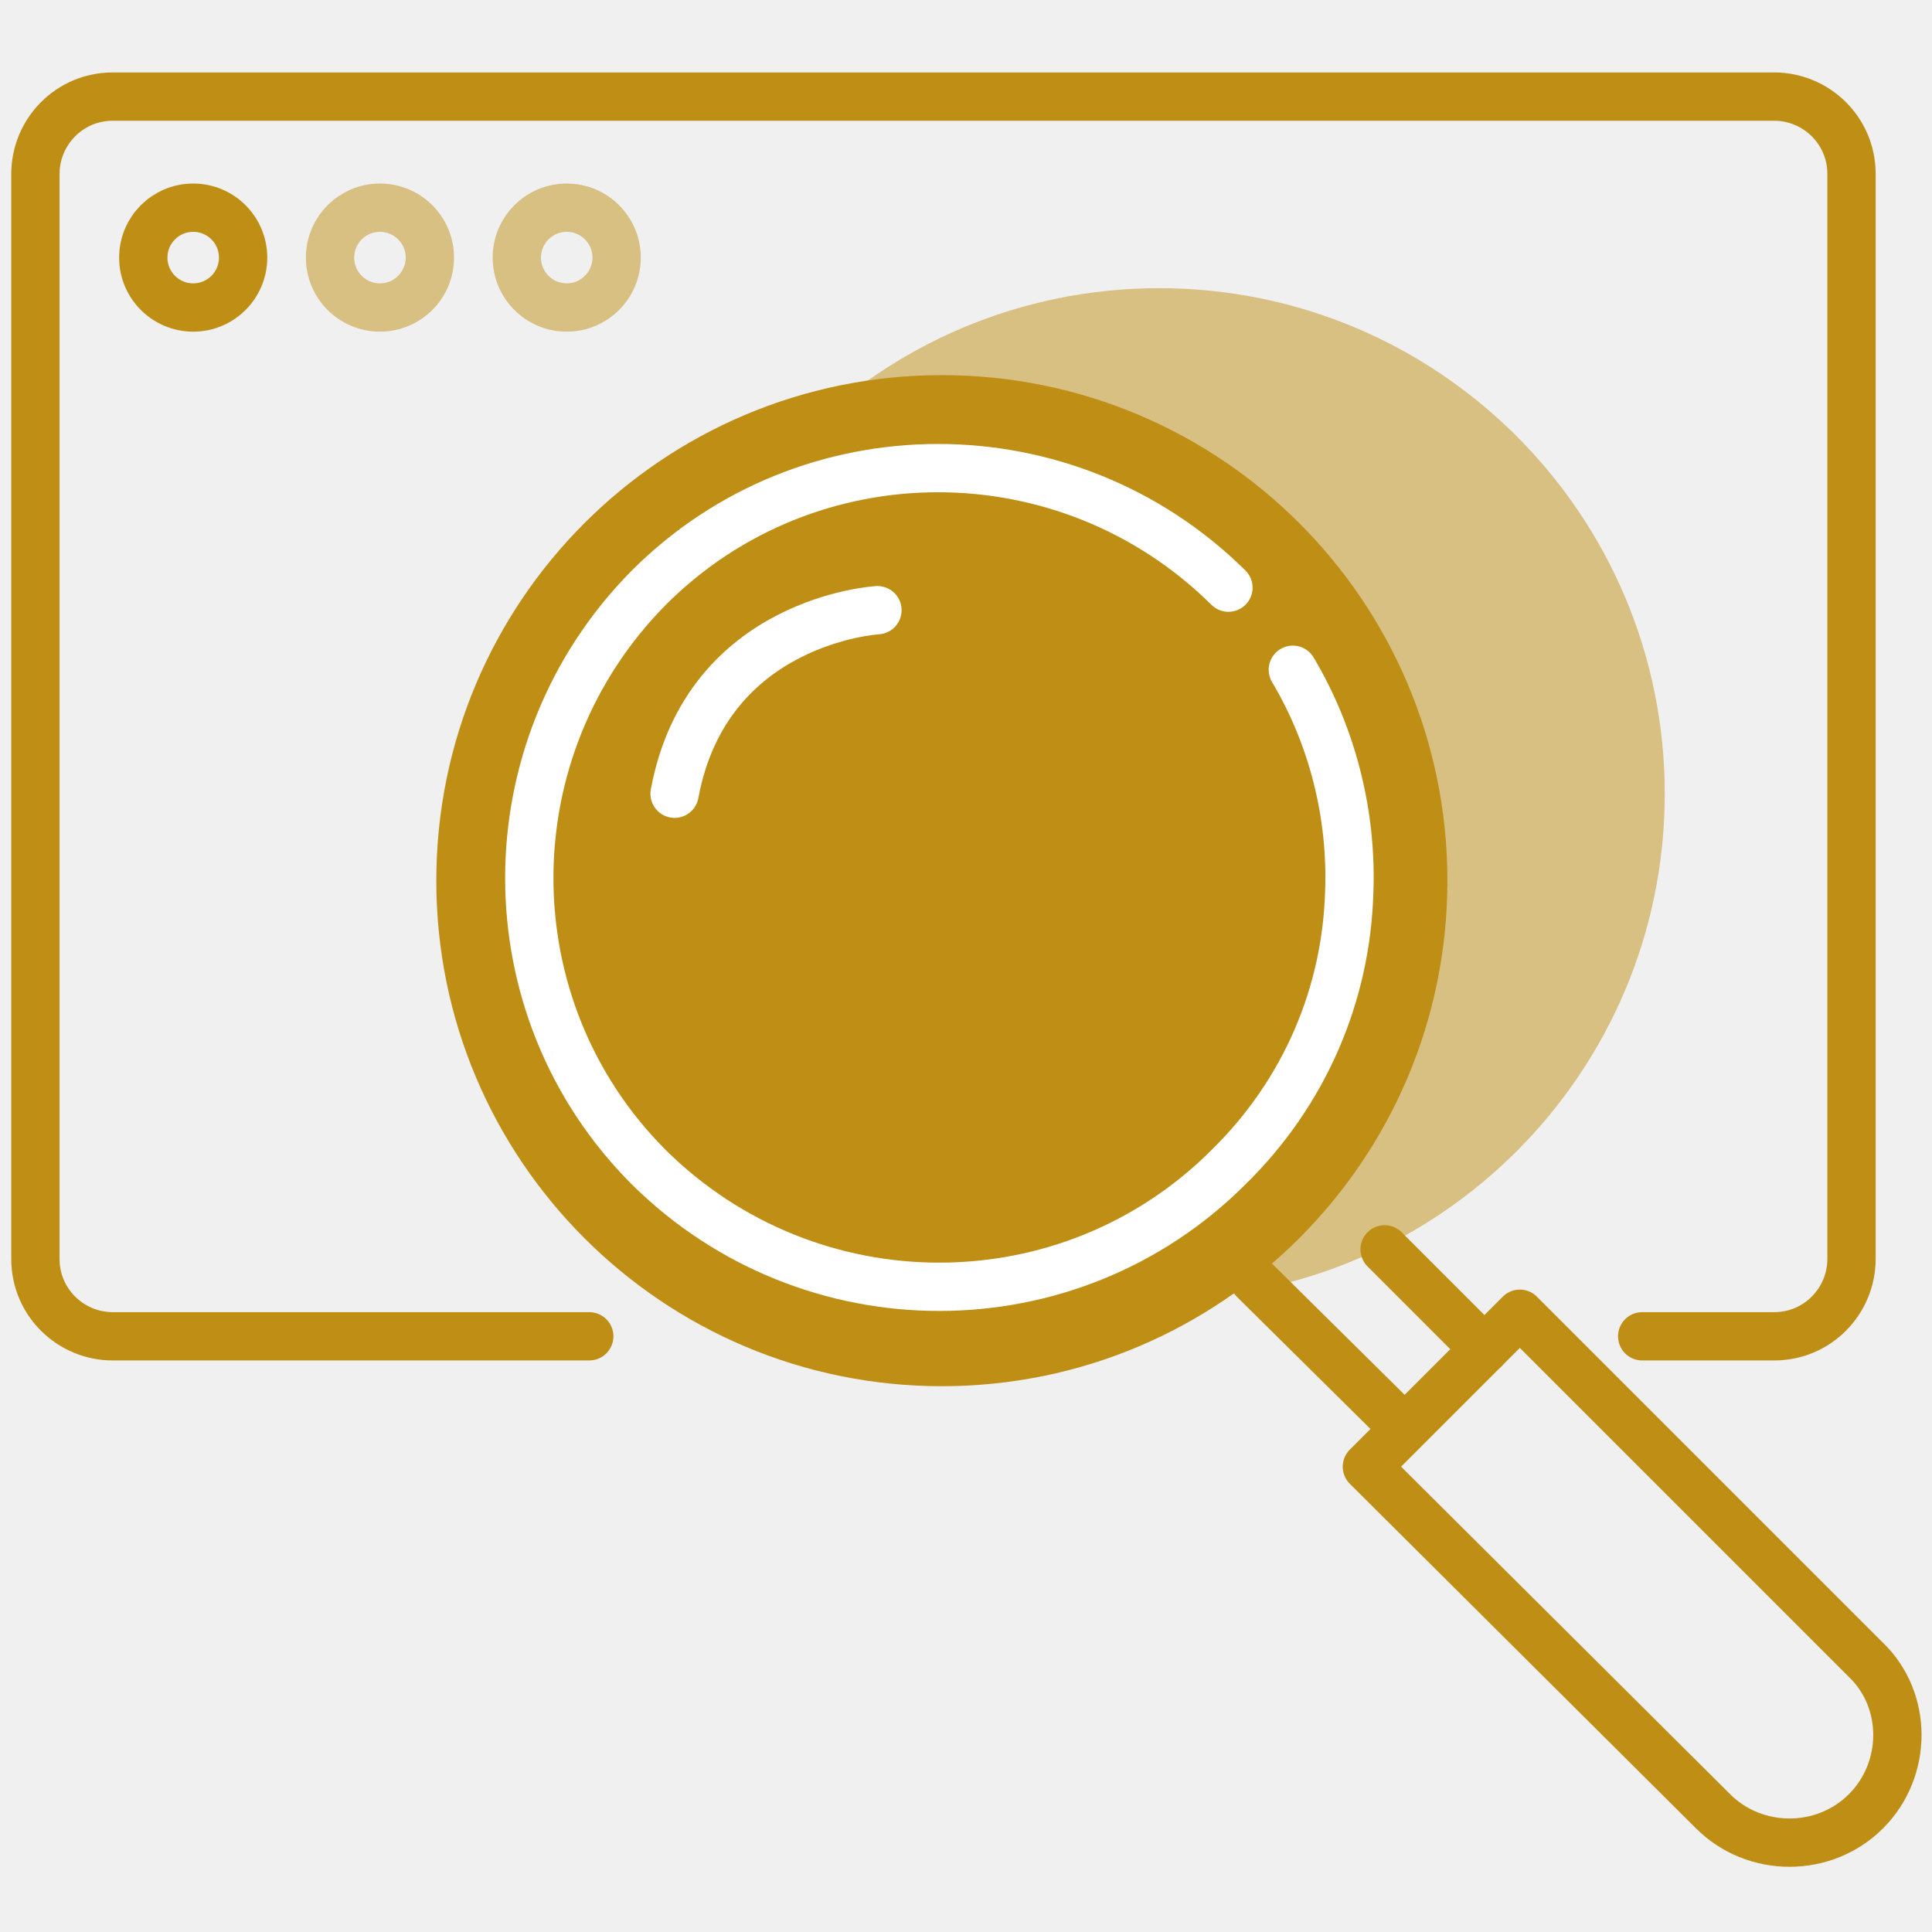
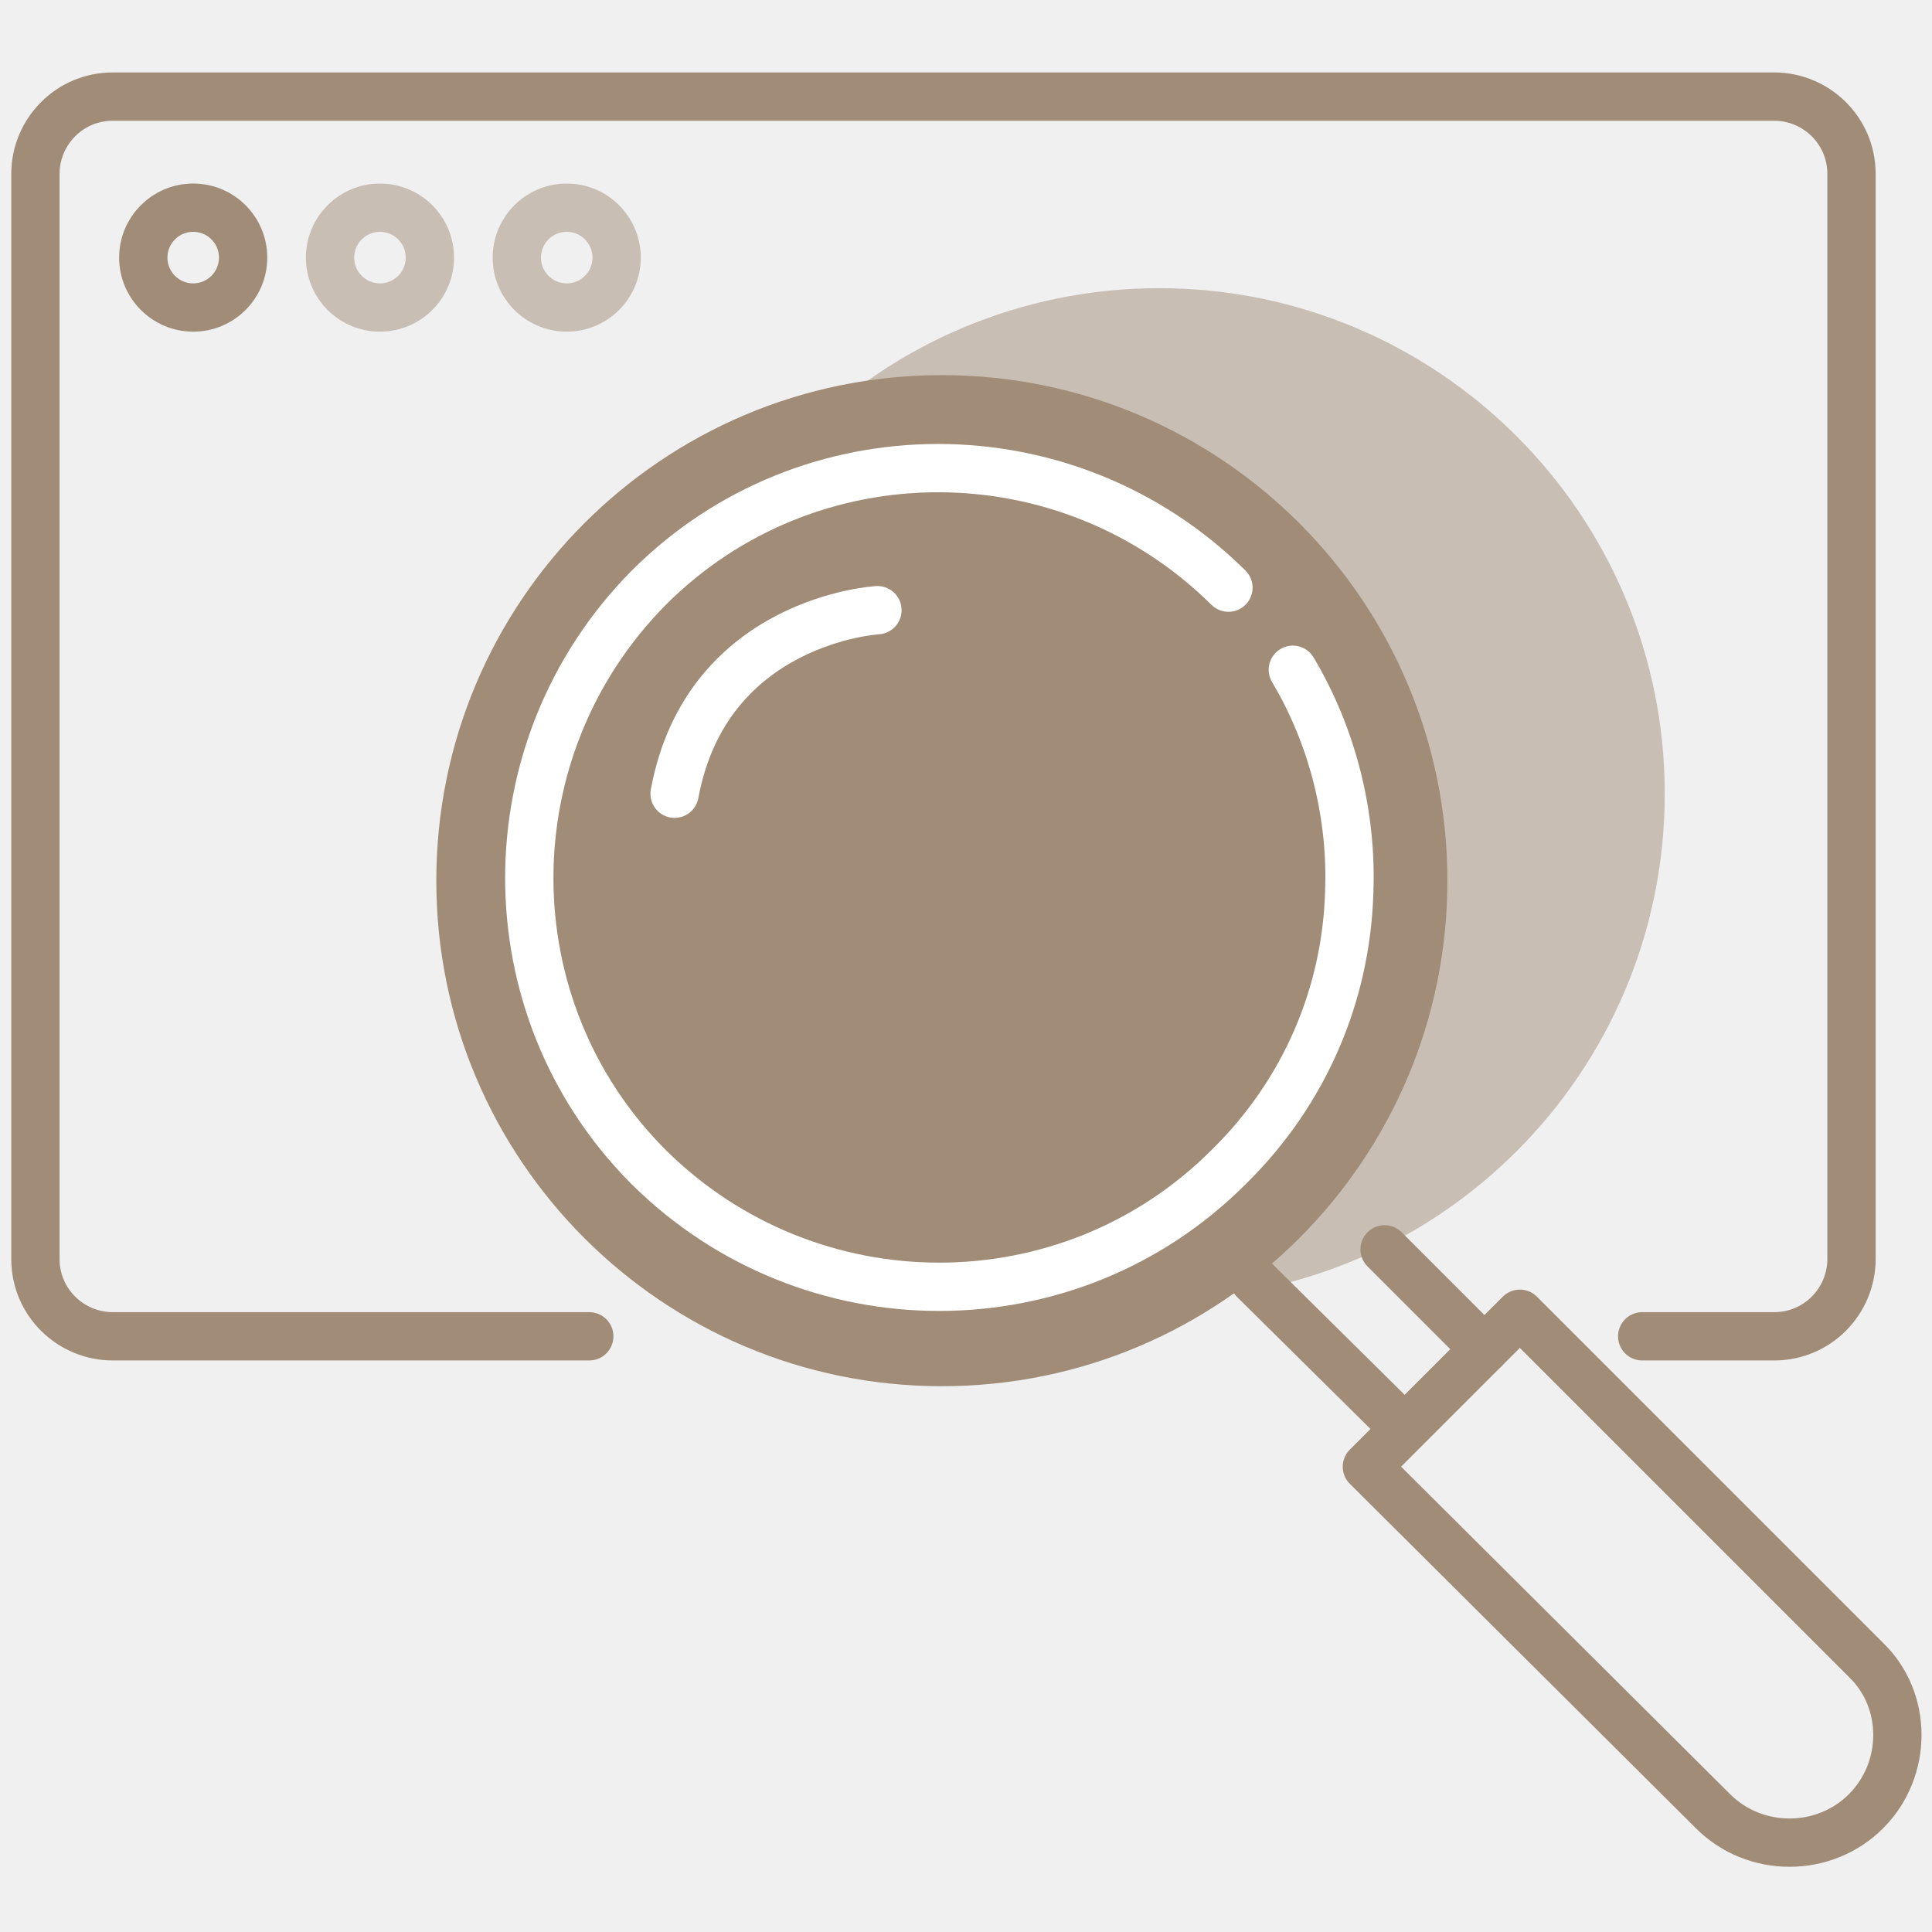
<svg xmlns="http://www.w3.org/2000/svg" x="0px" y="0px" viewBox="0 0 120 120" style="enable-background:new 0 0 120 120;" xml:space="preserve">
  <style type="text/css">
- 	.icon-1-0{fill:#bf8e14;}
- 	.icon-1-1{fill:none;stroke:#bf8e14;}
- 	.icon-1-2{fill:#bf8e14;}
+ 	.icon-1-0{fill:#A08C77;}
+ 	.icon-1-1{fill:none;stroke:#A08C77;}
+ 	.icon-1-2{fill:#A08C77;}
	.icon-1-3{fill:none;stroke:#FFFFFF;}
- 	.icon-1-4{fill:none;stroke:#bf8e14;}
+ 	.icon-1-4{fill:none;stroke:#A08C77;}
</style>
  <circle class="icon-1-0 fill-gray-400" opacity=".5" cx="72" cy="49.3" r="31.4" />
  <line class="icon-1-1 fill-none stroke-gray-400" stroke-width="3" stroke-linecap="round" stroke-linejoin="round" stroke-miterlimit="10" x1="87.2" y1="88.7" x2="77.9" y2="79.5" />
  <circle class="icon-1-2 fill-primary" cx="58.5" cy="54.7" r="31.4" />
  <path class="icon-1-3 fill-none stroke-white" stroke-width="3" stroke-linecap="round" stroke-linejoin="round" stroke-miterlimit="10" d="M80.3,41.6c2.5,4.2,3.7,9.1,3.5,13.9c-0.2,6.2-2.7,12.3-7.5,17c-9.9,9.9-26,9.9-36,0c-9.9-9.9-9.9-26,0-36  c9.9-9.9,26-9.9,36,0" />
  <line class="icon-1-1 fill-none stroke-gray-400" stroke-width="3" stroke-linecap="round" stroke-linejoin="round" stroke-miterlimit="10" x1="86" y1="77.6" x2="92.2" y2="83.8" />
  <path class="icon-1-1 fill-none stroke-gray-400" stroke-width="3" stroke-linecap="round" stroke-linejoin="round" stroke-miterlimit="10" d="M115.9,112.5L115.9,112.5c-2.6,2.6-6.9,2.6-9.5,0L84.9,91.1l9.5-9.5l21.5,21.5  C118.5,105.6,118.5,109.9,115.9,112.5z" />
  <path class="icon-1-3 fill-none stroke-white" stroke-width="3" stroke-linecap="round" stroke-linejoin="round" stroke-miterlimit="10" d="M54.5,37.9c0,0-10.6,0.6-12.6,11.4" />
  <path class="icon-1-1 fill-none stroke-gray-400" stroke-width="3" stroke-linecap="round" stroke-linejoin="round" stroke-miterlimit="10" d="M36.6,83H7c-2.6,0-4.8-2.1-4.8-4.8V10.8c0-2.6,2.1-4.8,4.8-4.8h103.2c2.6,0,4.8,2.1,4.8,4.8v67.4  c0,2.6-2.1,4.8-4.8,4.8h-8.2" />
  <ellipse class="icon-1-1 fill-none stroke-gray-400" opacity=".5" stroke-width="3" stroke-linecap="round" stroke-linejoin="round" stroke-miterlimit="10" cx="35.2" cy="16" rx="3.1" ry="3.1" />
  <circle class="icon-1-1 fill-none stroke-gray-400" opacity=".5" stroke-width="3" stroke-linecap="round" stroke-linejoin="round" stroke-miterlimit="10" cx="23.6" cy="16" r="3.1" />
  <circle class="icon-1-4 fill-none stroke-primary" stroke-width="3" stroke-linecap="round" stroke-linejoin="round" stroke-miterlimit="10" cx="12" cy="16" r="3.1" />
</svg>
